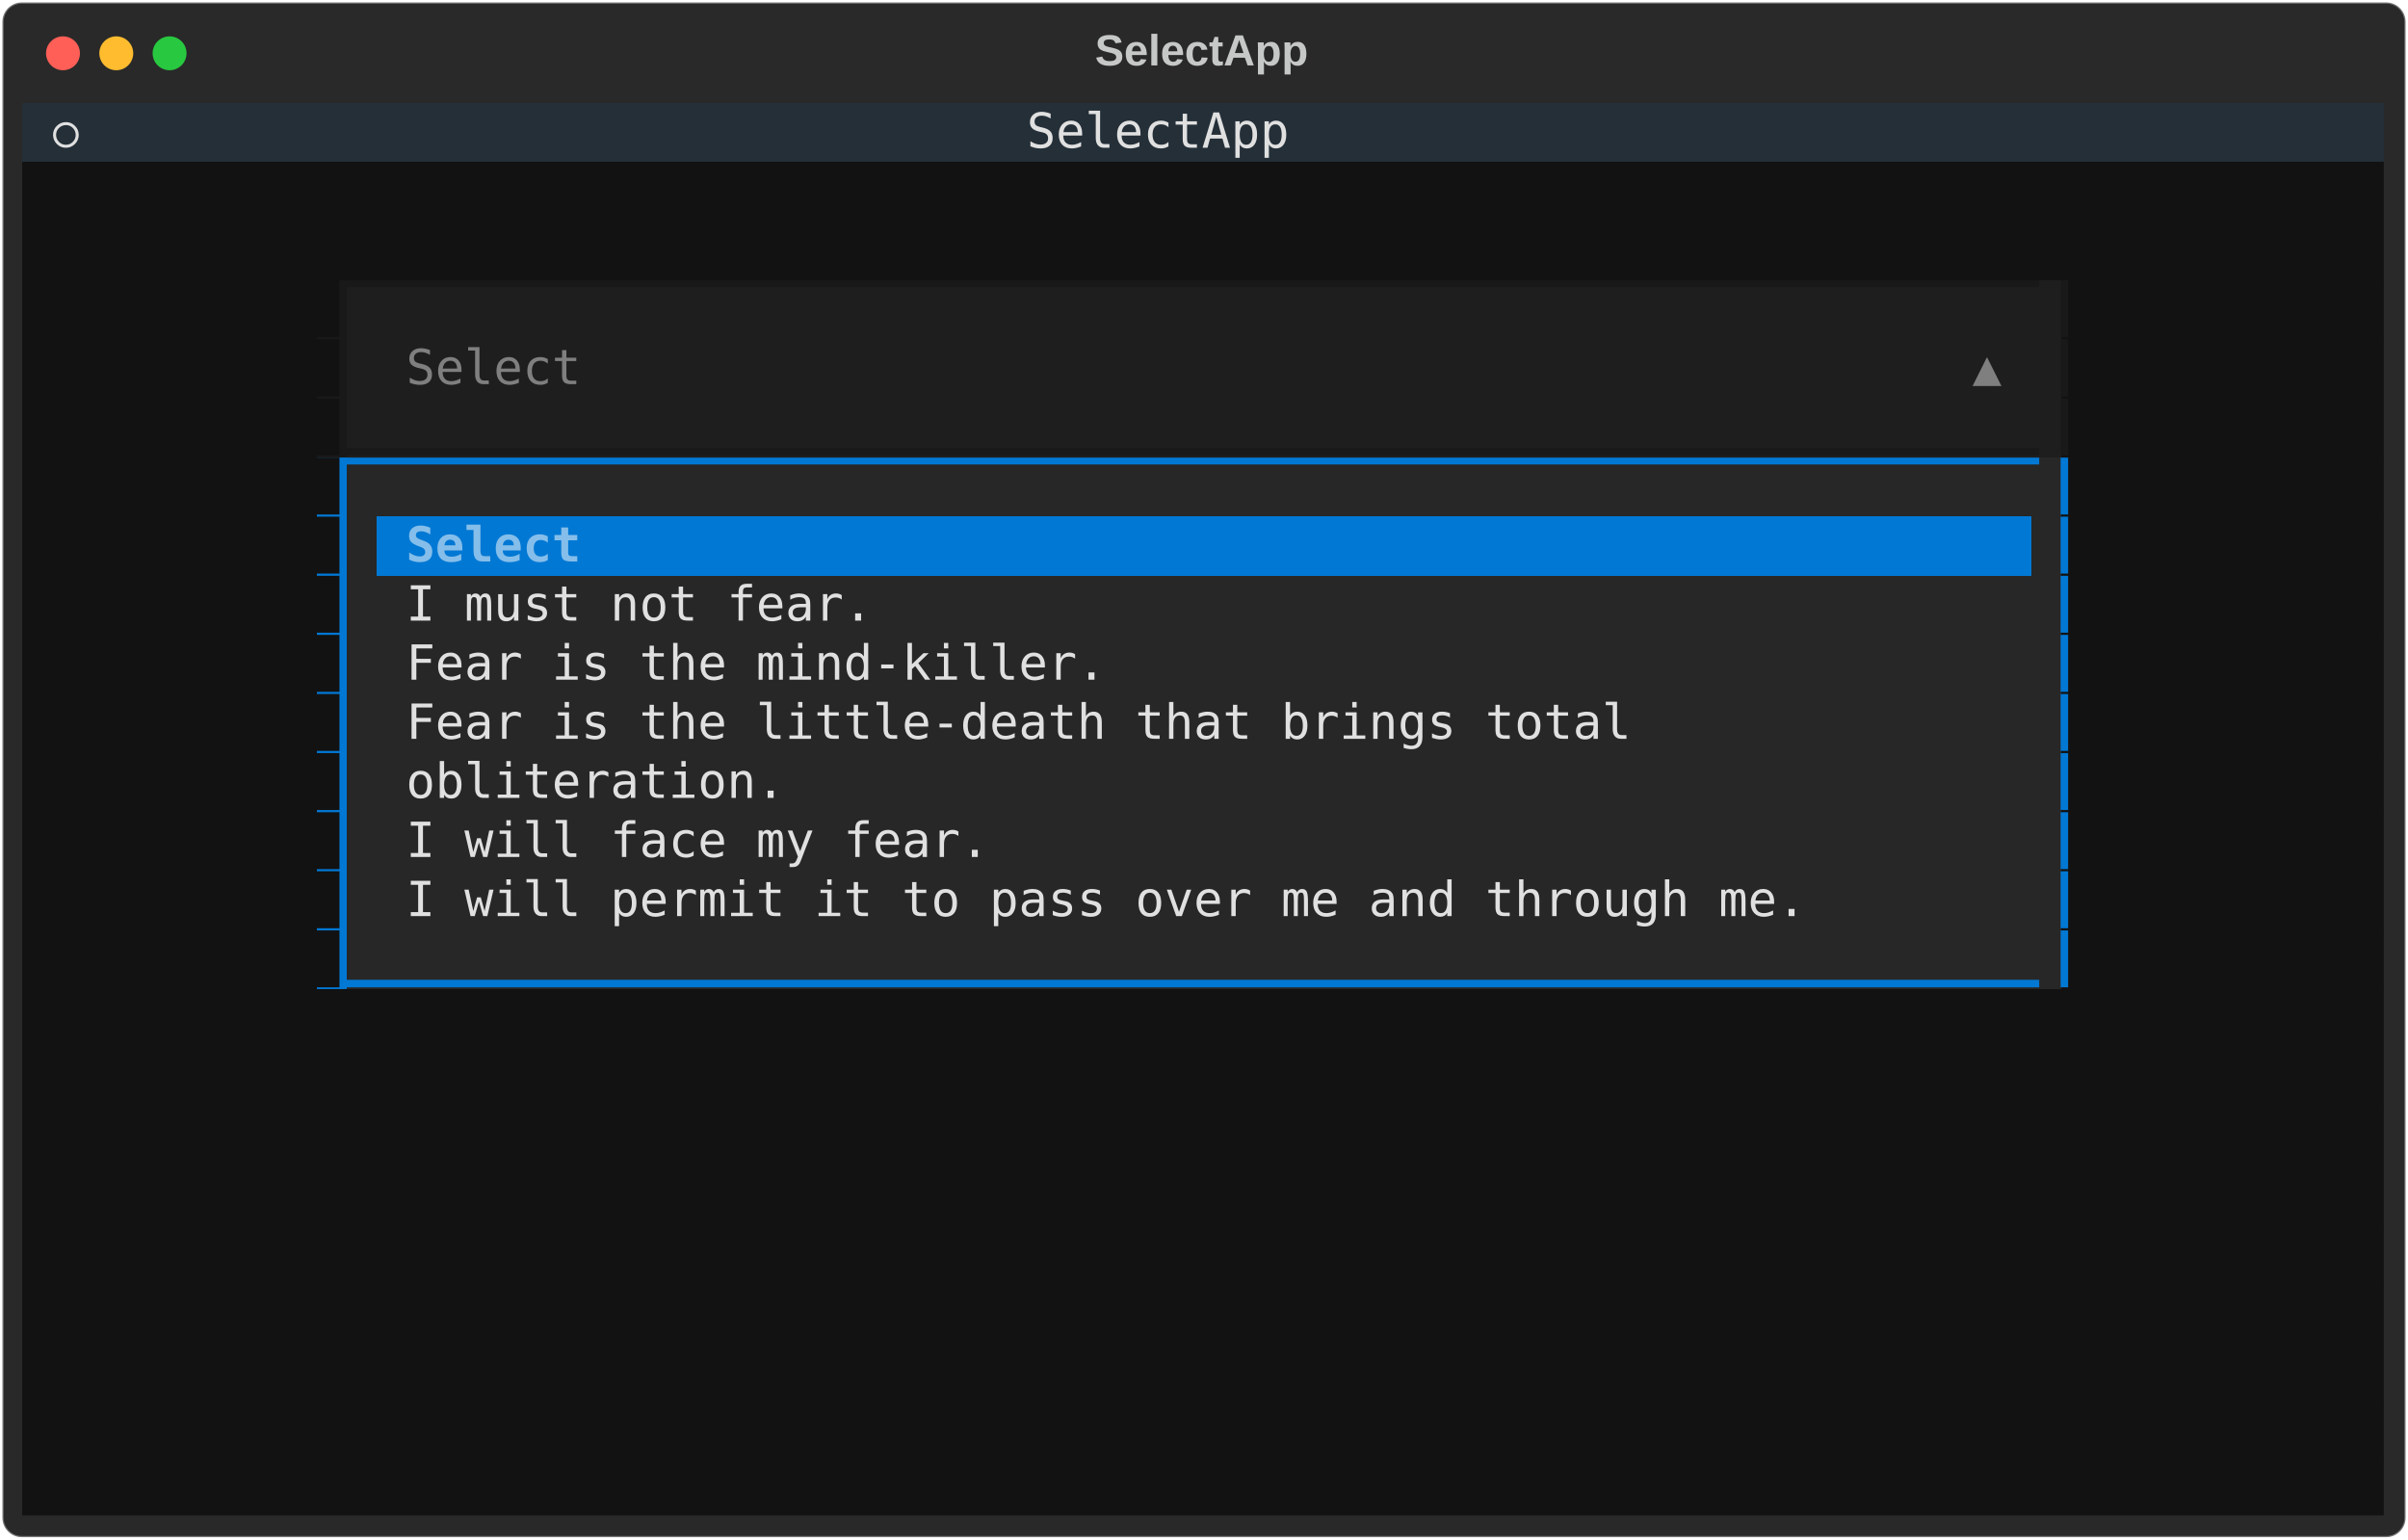
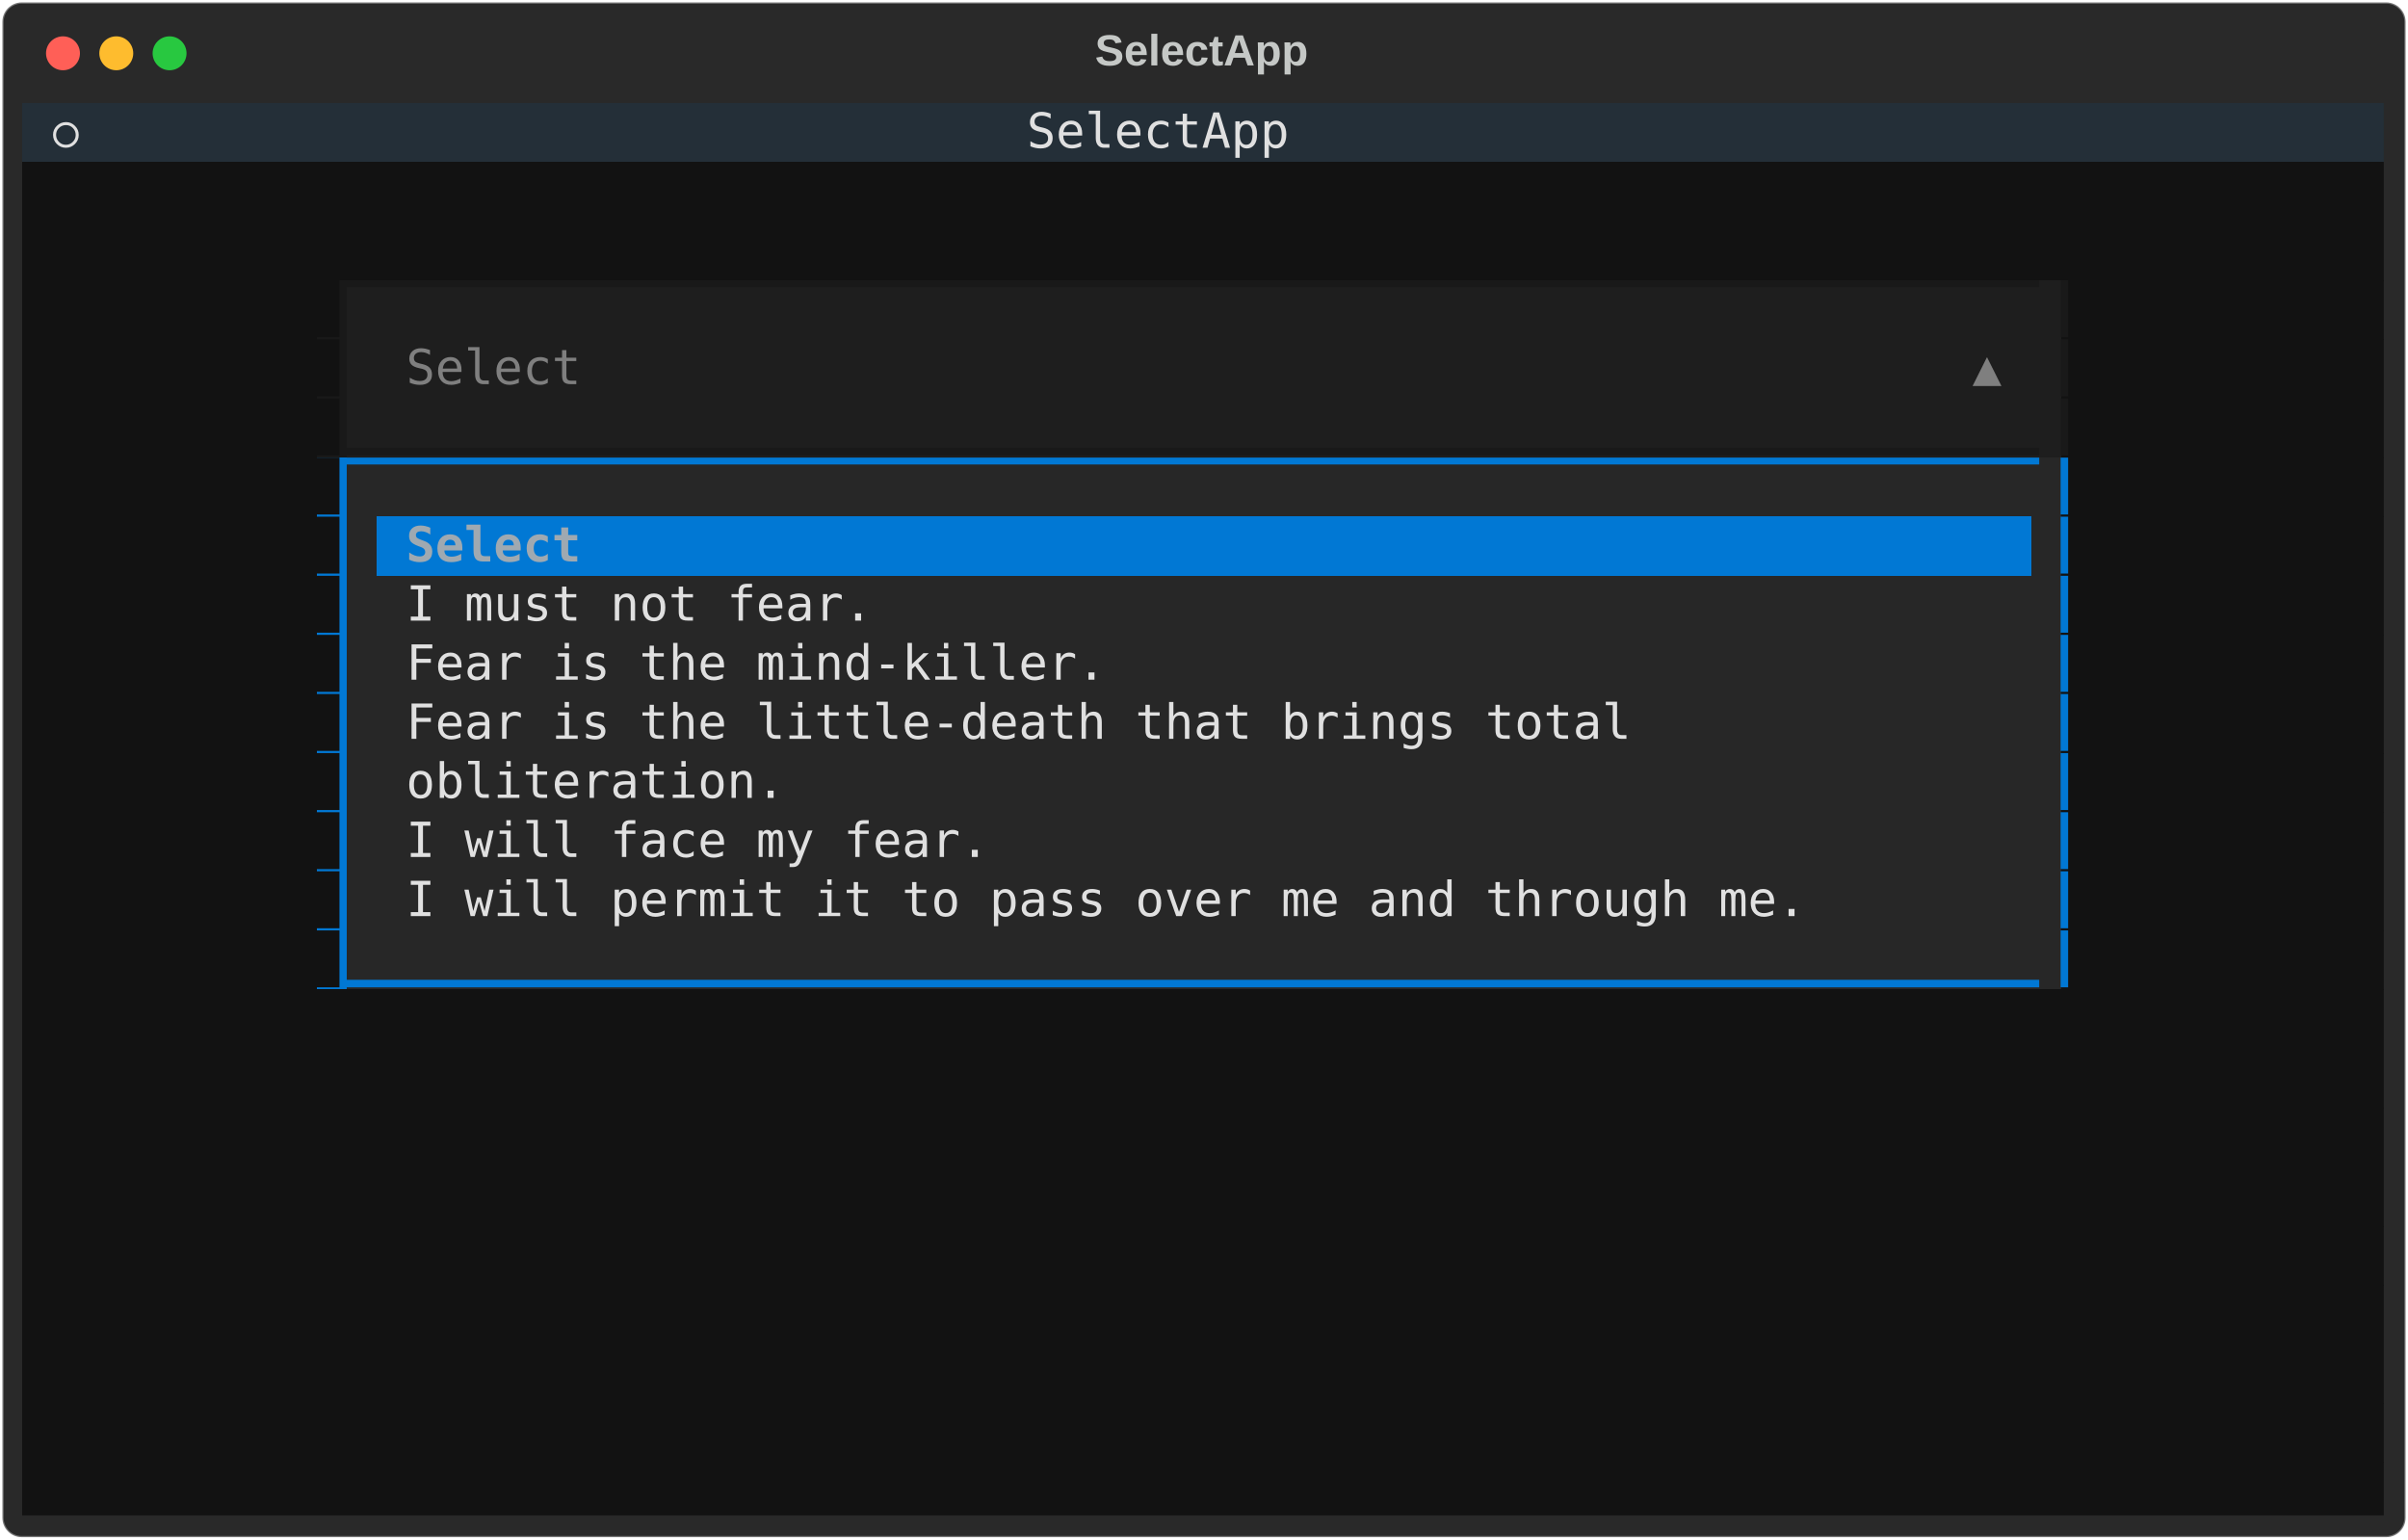
<svg xmlns="http://www.w3.org/2000/svg" class="rich-terminal" viewBox="0 0 994 635.6">
  <style>

    @font-face {
        font-family: "Fira Code";
        src: local("FiraCode-Regular"),
                url("https://cdnjs.cloudflare.com/ajax/libs/firacode/6.2.0/woff2/FiraCode-Regular.woff2") format("woff2"),
                url("https://cdnjs.cloudflare.com/ajax/libs/firacode/6.2.0/woff/FiraCode-Regular.woff") format("woff");
        font-style: normal;
        font-weight: 400;
    }
    @font-face {
        font-family: "Fira Code";
        src: local("FiraCode-Bold"),
                url("https://cdnjs.cloudflare.com/ajax/libs/firacode/6.2.0/woff2/FiraCode-Bold.woff2") format("woff2"),
                url("https://cdnjs.cloudflare.com/ajax/libs/firacode/6.2.0/woff/FiraCode-Bold.woff") format("woff");
        font-style: bold;
        font-weight: 700;
    }

    .terminal-matrix {
        font-family: Fira Code, monospace;
        font-size: 20px;
        line-height: 24.4px;
        font-variant-east-asian: full-width;
    }

    .terminal-title {
        font-size: 18px;
        font-weight: bold;
        font-family: arial;
    }

    .terminal-r1 { fill: #c5c8c6 }
.terminal-r2 { fill: #e0e0e0 }
.terminal-r3 { fill: #121212 }
.terminal-r4 { fill: #191919 }
.terminal-r5 { fill: #7f7f7f }
.terminal-r6 { fill: #0178d4 }
.terminal-r7 { fill: #ddedf9;font-weight: bold }
- .terminal-r8 { fill: #85beea;font-weight: bold }
+ .terminal-r8 { fill: #9fa9b1;font-weight: bold }
    </style>
  <defs>
    <clipPath id="terminal-clip-terminal">
      <rect x="0" y="0" width="975.0" height="584.6" />
    </clipPath>
    <clipPath id="terminal-line-0">
      <rect x="0" y="1.5" width="976" height="24.65" />
    </clipPath>
    <clipPath id="terminal-line-1">
      <rect x="0" y="25.9" width="976" height="24.65" />
    </clipPath>
    <clipPath id="terminal-line-2">
      <rect x="0" y="50.3" width="976" height="24.65" />
    </clipPath>
    <clipPath id="terminal-line-3">
      <rect x="0" y="74.7" width="976" height="24.65" />
    </clipPath>
    <clipPath id="terminal-line-4">
      <rect x="0" y="99.1" width="976" height="24.65" />
    </clipPath>
    <clipPath id="terminal-line-5">
      <rect x="0" y="123.5" width="976" height="24.65" />
    </clipPath>
    <clipPath id="terminal-line-6">
      <rect x="0" y="147.9" width="976" height="24.65" />
    </clipPath>
    <clipPath id="terminal-line-7">
      <rect x="0" y="172.3" width="976" height="24.65" />
    </clipPath>
    <clipPath id="terminal-line-8">
      <rect x="0" y="196.7" width="976" height="24.65" />
    </clipPath>
    <clipPath id="terminal-line-9">
      <rect x="0" y="221.1" width="976" height="24.65" />
    </clipPath>
    <clipPath id="terminal-line-10">
      <rect x="0" y="245.5" width="976" height="24.65" />
    </clipPath>
    <clipPath id="terminal-line-11">
      <rect x="0" y="269.9" width="976" height="24.65" />
    </clipPath>
    <clipPath id="terminal-line-12">
      <rect x="0" y="294.3" width="976" height="24.65" />
    </clipPath>
    <clipPath id="terminal-line-13">
      <rect x="0" y="318.7" width="976" height="24.65" />
    </clipPath>
    <clipPath id="terminal-line-14">
      <rect x="0" y="343.1" width="976" height="24.65" />
    </clipPath>
    <clipPath id="terminal-line-15">
      <rect x="0" y="367.5" width="976" height="24.65" />
    </clipPath>
    <clipPath id="terminal-line-16">
      <rect x="0" y="391.9" width="976" height="24.65" />
    </clipPath>
    <clipPath id="terminal-line-17">
      <rect x="0" y="416.3" width="976" height="24.65" />
    </clipPath>
    <clipPath id="terminal-line-18">
      <rect x="0" y="440.7" width="976" height="24.65" />
    </clipPath>
    <clipPath id="terminal-line-19">
      <rect x="0" y="465.1" width="976" height="24.65" />
    </clipPath>
    <clipPath id="terminal-line-20">
      <rect x="0" y="489.5" width="976" height="24.65" />
    </clipPath>
    <clipPath id="terminal-line-21">
      <rect x="0" y="513.9" width="976" height="24.65" />
    </clipPath>
    <clipPath id="terminal-line-22">
      <rect x="0" y="538.3" width="976" height="24.65" />
    </clipPath>
  </defs>
  <rect fill="#292929" stroke="rgba(255,255,255,0.35)" stroke-width="1" x="1" y="1" width="992" height="633.6" rx="8" />
  <text class="terminal-title" fill="#c5c8c6" text-anchor="middle" x="496" y="27">SelectApp</text>
  <g transform="translate(26,22)">
    <circle cx="0" cy="0" r="7" fill="#ff5f57" />
    <circle cx="22" cy="0" r="7" fill="#febc2e" />
    <circle cx="44" cy="0" r="7" fill="#28c840" />
  </g>
  <g transform="translate(9, 41)" clip-path="url(#terminal-clip-terminal)">
    <rect fill="#242f38" x="0" y="1.5" width="12.2" height="24.65" shape-rendering="crispEdges" />
    <rect fill="#242f38" x="12.2" y="1.5" width="12.2" height="24.65" shape-rendering="crispEdges" />
    <rect fill="#242f38" x="24.4" y="1.5" width="61" height="24.65" shape-rendering="crispEdges" />
    <rect fill="#242f38" x="85.4" y="1.5" width="12.2" height="24.65" shape-rendering="crispEdges" />
    <rect fill="#242f38" x="97.6" y="1.5" width="317.2" height="24.65" shape-rendering="crispEdges" />
    <rect fill="#242f38" x="414.8" y="1.5" width="109.8" height="24.65" shape-rendering="crispEdges" />
    <rect fill="#242f38" x="524.6" y="1.5" width="329.4" height="24.65" shape-rendering="crispEdges" />
    <rect fill="#242f38" x="854" y="1.5" width="12.2" height="24.65" shape-rendering="crispEdges" />
    <rect fill="#242f38" x="866.2" y="1.5" width="0" height="24.65" shape-rendering="crispEdges" />
    <rect fill="#242f38" x="866.2" y="1.5" width="109.8" height="24.65" shape-rendering="crispEdges" />
    <rect fill="#121212" x="0" y="25.9" width="976" height="24.65" shape-rendering="crispEdges" />
    <rect fill="#121212" x="0" y="50.3" width="976" height="24.65" shape-rendering="crispEdges" />
    <rect fill="#121212" x="0" y="74.7" width="122" height="24.65" shape-rendering="crispEdges" />
    <rect fill="#191919" x="122" y="74.7" width="12.2" height="24.65" shape-rendering="crispEdges" />
    <rect fill="#1e1e1e" x="134.2" y="74.7" width="707.6" height="24.65" shape-rendering="crispEdges" />
    <rect fill="#121212" x="841.8" y="74.7" width="12.2" height="24.65" shape-rendering="crispEdges" />
    <rect fill="#121212" x="854" y="74.7" width="122" height="24.65" shape-rendering="crispEdges" />
    <rect fill="#121212" x="0" y="99.1" width="122" height="24.65" shape-rendering="crispEdges" />
    <rect fill="#191919" x="122" y="99.1" width="12.2" height="24.65" shape-rendering="crispEdges" />
    <rect fill="#1e1e1e" x="134.2" y="99.1" width="24.4" height="24.65" shape-rendering="crispEdges" />
    <rect fill="#1e1e1e" x="158.6" y="99.1" width="73.2" height="24.65" shape-rendering="crispEdges" />
    <rect fill="#1e1e1e" x="231.8" y="99.1" width="573.4" height="24.65" shape-rendering="crispEdges" />
    <rect fill="#1e1e1e" x="805.2" y="99.1" width="12.2" height="24.65" shape-rendering="crispEdges" />
    <rect fill="#1e1e1e" x="817.4" y="99.1" width="24.4" height="24.65" shape-rendering="crispEdges" />
    <rect fill="#121212" x="841.8" y="99.1" width="12.2" height="24.65" shape-rendering="crispEdges" />
    <rect fill="#121212" x="854" y="99.1" width="122" height="24.65" shape-rendering="crispEdges" />
    <rect fill="#121212" x="0" y="123.5" width="122" height="24.65" shape-rendering="crispEdges" />
    <rect fill="#191919" x="122" y="123.5" width="12.2" height="24.65" shape-rendering="crispEdges" />
    <rect fill="#1e1e1e" x="134.2" y="123.5" width="707.6" height="24.65" shape-rendering="crispEdges" />
    <rect fill="#121212" x="841.8" y="123.5" width="12.2" height="24.65" shape-rendering="crispEdges" />
    <rect fill="#121212" x="854" y="123.5" width="122" height="24.65" shape-rendering="crispEdges" />
    <rect fill="#121212" x="0" y="147.9" width="122" height="24.65" shape-rendering="crispEdges" />
    <rect fill="#0178d4" x="122" y="147.9" width="12.2" height="24.65" shape-rendering="crispEdges" />
    <rect fill="#272727" x="134.2" y="147.9" width="707.6" height="24.65" shape-rendering="crispEdges" />
    <rect fill="#121212" x="841.8" y="147.9" width="12.2" height="24.65" shape-rendering="crispEdges" />
    <rect fill="#121212" x="854" y="147.9" width="122" height="24.65" shape-rendering="crispEdges" />
    <rect fill="#121212" x="0" y="172.3" width="122" height="24.65" shape-rendering="crispEdges" />
    <rect fill="#0178d4" x="122" y="172.3" width="12.2" height="24.65" shape-rendering="crispEdges" />
    <rect fill="#272727" x="134.2" y="172.3" width="12.2" height="24.65" shape-rendering="crispEdges" />
    <rect fill="#0178d4" x="146.4" y="172.3" width="12.2" height="24.65" shape-rendering="crispEdges" />
    <rect fill="#0178d4" x="158.6" y="172.3" width="73.2" height="24.65" shape-rendering="crispEdges" />
    <rect fill="#0178d4" x="231.8" y="172.3" width="597.8" height="24.65" shape-rendering="crispEdges" />
    <rect fill="#272727" x="829.6" y="172.3" width="12.2" height="24.65" shape-rendering="crispEdges" />
    <rect fill="#121212" x="841.8" y="172.3" width="12.2" height="24.65" shape-rendering="crispEdges" />
    <rect fill="#121212" x="854" y="172.3" width="122" height="24.65" shape-rendering="crispEdges" />
    <rect fill="#121212" x="0" y="196.7" width="122" height="24.65" shape-rendering="crispEdges" />
    <rect fill="#0178d4" x="122" y="196.7" width="12.2" height="24.65" shape-rendering="crispEdges" />
    <rect fill="#272727" x="134.2" y="196.7" width="12.2" height="24.65" shape-rendering="crispEdges" />
    <rect fill="#272727" x="146.4" y="196.7" width="12.2" height="24.65" shape-rendering="crispEdges" />
    <rect fill="#272727" x="158.6" y="196.7" width="195.2" height="24.65" shape-rendering="crispEdges" />
    <rect fill="#272727" x="353.8" y="196.7" width="475.8" height="24.65" shape-rendering="crispEdges" />
    <rect fill="#272727" x="829.6" y="196.7" width="12.2" height="24.65" shape-rendering="crispEdges" />
    <rect fill="#121212" x="841.8" y="196.7" width="12.2" height="24.65" shape-rendering="crispEdges" />
    <rect fill="#121212" x="854" y="196.7" width="122" height="24.65" shape-rendering="crispEdges" />
    <rect fill="#121212" x="0" y="221.1" width="122" height="24.65" shape-rendering="crispEdges" />
    <rect fill="#0178d4" x="122" y="221.1" width="12.2" height="24.65" shape-rendering="crispEdges" />
    <rect fill="#272727" x="134.2" y="221.1" width="12.2" height="24.65" shape-rendering="crispEdges" />
    <rect fill="#272727" x="146.4" y="221.1" width="12.2" height="24.65" shape-rendering="crispEdges" />
    <rect fill="#272727" x="158.6" y="221.1" width="292.8" height="24.65" shape-rendering="crispEdges" />
    <rect fill="#272727" x="451.4" y="221.1" width="378.2" height="24.65" shape-rendering="crispEdges" />
    <rect fill="#272727" x="829.6" y="221.1" width="12.2" height="24.65" shape-rendering="crispEdges" />
    <rect fill="#121212" x="841.8" y="221.1" width="12.2" height="24.65" shape-rendering="crispEdges" />
    <rect fill="#121212" x="854" y="221.1" width="122" height="24.65" shape-rendering="crispEdges" />
    <rect fill="#121212" x="0" y="245.5" width="122" height="24.65" shape-rendering="crispEdges" />
    <rect fill="#0178d4" x="122" y="245.5" width="12.2" height="24.65" shape-rendering="crispEdges" />
    <rect fill="#272727" x="134.2" y="245.5" width="12.2" height="24.65" shape-rendering="crispEdges" />
    <rect fill="#272727" x="146.4" y="245.5" width="12.2" height="24.65" shape-rendering="crispEdges" />
    <rect fill="#272727" x="158.6" y="245.5" width="512.4" height="24.65" shape-rendering="crispEdges" />
    <rect fill="#272727" x="671" y="245.5" width="158.6" height="24.65" shape-rendering="crispEdges" />
    <rect fill="#272727" x="829.6" y="245.5" width="12.2" height="24.65" shape-rendering="crispEdges" />
    <rect fill="#121212" x="841.8" y="245.5" width="12.2" height="24.65" shape-rendering="crispEdges" />
    <rect fill="#121212" x="854" y="245.5" width="122" height="24.65" shape-rendering="crispEdges" />
    <rect fill="#121212" x="0" y="269.9" width="122" height="24.65" shape-rendering="crispEdges" />
    <rect fill="#0178d4" x="122" y="269.9" width="12.2" height="24.65" shape-rendering="crispEdges" />
    <rect fill="#272727" x="134.2" y="269.9" width="12.2" height="24.65" shape-rendering="crispEdges" />
    <rect fill="#272727" x="146.4" y="269.9" width="12.2" height="24.65" shape-rendering="crispEdges" />
    <rect fill="#272727" x="158.6" y="269.9" width="158.6" height="24.65" shape-rendering="crispEdges" />
    <rect fill="#272727" x="317.2" y="269.9" width="512.4" height="24.65" shape-rendering="crispEdges" />
    <rect fill="#272727" x="829.6" y="269.9" width="12.2" height="24.65" shape-rendering="crispEdges" />
    <rect fill="#121212" x="841.8" y="269.9" width="12.2" height="24.65" shape-rendering="crispEdges" />
    <rect fill="#121212" x="854" y="269.9" width="122" height="24.65" shape-rendering="crispEdges" />
    <rect fill="#121212" x="0" y="294.3" width="122" height="24.65" shape-rendering="crispEdges" />
    <rect fill="#0178d4" x="122" y="294.3" width="12.2" height="24.65" shape-rendering="crispEdges" />
    <rect fill="#272727" x="134.2" y="294.3" width="12.2" height="24.65" shape-rendering="crispEdges" />
    <rect fill="#272727" x="146.4" y="294.3" width="12.2" height="24.65" shape-rendering="crispEdges" />
    <rect fill="#272727" x="158.6" y="294.3" width="244" height="24.65" shape-rendering="crispEdges" />
    <rect fill="#272727" x="402.6" y="294.3" width="427" height="24.65" shape-rendering="crispEdges" />
    <rect fill="#272727" x="829.6" y="294.3" width="12.2" height="24.65" shape-rendering="crispEdges" />
    <rect fill="#121212" x="841.8" y="294.3" width="12.2" height="24.65" shape-rendering="crispEdges" />
    <rect fill="#121212" x="854" y="294.3" width="122" height="24.65" shape-rendering="crispEdges" />
    <rect fill="#121212" x="0" y="318.7" width="122" height="24.65" shape-rendering="crispEdges" />
    <rect fill="#0178d4" x="122" y="318.7" width="12.2" height="24.65" shape-rendering="crispEdges" />
    <rect fill="#272727" x="134.2" y="318.7" width="12.2" height="24.65" shape-rendering="crispEdges" />
    <rect fill="#272727" x="146.4" y="318.7" width="12.2" height="24.65" shape-rendering="crispEdges" />
    <rect fill="#272727" x="158.6" y="318.7" width="585.6" height="24.65" shape-rendering="crispEdges" />
    <rect fill="#272727" x="744.2" y="318.7" width="85.4" height="24.65" shape-rendering="crispEdges" />
    <rect fill="#272727" x="829.6" y="318.7" width="12.2" height="24.65" shape-rendering="crispEdges" />
    <rect fill="#121212" x="841.8" y="318.7" width="12.2" height="24.65" shape-rendering="crispEdges" />
    <rect fill="#121212" x="854" y="318.7" width="122" height="24.65" shape-rendering="crispEdges" />
    <rect fill="#121212" x="0" y="343.1" width="122" height="24.65" shape-rendering="crispEdges" />
    <rect fill="#0178d4" x="122" y="343.1" width="12.2" height="24.65" shape-rendering="crispEdges" />
    <rect fill="#272727" x="134.2" y="343.1" width="707.6" height="24.65" shape-rendering="crispEdges" />
    <rect fill="#121212" x="841.8" y="343.1" width="12.2" height="24.65" shape-rendering="crispEdges" />
    <rect fill="#121212" x="854" y="343.1" width="122" height="24.65" shape-rendering="crispEdges" />
    <rect fill="#121212" x="0" y="367.5" width="976" height="24.65" shape-rendering="crispEdges" />
    <rect fill="#121212" x="0" y="391.9" width="976" height="24.65" shape-rendering="crispEdges" />
    <rect fill="#121212" x="0" y="416.3" width="976" height="24.65" shape-rendering="crispEdges" />
    <rect fill="#121212" x="0" y="440.7" width="976" height="24.65" shape-rendering="crispEdges" />
    <rect fill="#121212" x="0" y="465.1" width="976" height="24.65" shape-rendering="crispEdges" />
    <rect fill="#121212" x="0" y="489.5" width="976" height="24.65" shape-rendering="crispEdges" />
    <rect fill="#121212" x="0" y="513.9" width="976" height="24.65" shape-rendering="crispEdges" />
    <rect fill="#121212" x="0" y="538.3" width="976" height="24.65" shape-rendering="crispEdges" />
    <rect fill="#121212" x="0" y="562.7" width="976" height="24.65" shape-rendering="crispEdges" />
    <g class="terminal-matrix">
      <text class="terminal-r2" x="12.2" y="20" textLength="12.2" clip-path="url(#terminal-line-0)">⭘</text>
      <text class="terminal-r2" x="414.8" y="20" textLength="109.8" clip-path="url(#terminal-line-0)">SelectApp</text>
      <text class="terminal-r1" x="976" y="20" textLength="12.2" clip-path="url(#terminal-line-0)">
</text>
      <text class="terminal-r1" x="976" y="44.4" textLength="12.2" clip-path="url(#terminal-line-1)">
</text>
      <text class="terminal-r1" x="976" y="68.8" textLength="12.2" clip-path="url(#terminal-line-2)">
</text>
      <text class="terminal-r3" x="122" y="93.2" textLength="12.2" clip-path="url(#terminal-line-3)">▊</text>
      <text class="terminal-r4" x="134.2" y="93.2" textLength="707.6" clip-path="url(#terminal-line-3)">▔▔▔▔▔▔▔▔▔▔▔▔▔▔▔▔▔▔▔▔▔▔▔▔▔▔▔▔▔▔▔▔▔▔▔▔▔▔▔▔▔▔▔▔▔▔▔▔▔▔▔▔▔▔▔▔▔▔</text>
      <text class="terminal-r4" x="841.8" y="93.2" textLength="12.2" clip-path="url(#terminal-line-3)">▎</text>
      <text class="terminal-r1" x="976" y="93.2" textLength="12.2" clip-path="url(#terminal-line-3)">
</text>
      <text class="terminal-r3" x="122" y="117.6" textLength="12.2" clip-path="url(#terminal-line-4)">▊</text>
      <text class="terminal-r5" x="158.6" y="117.6" textLength="73.2" clip-path="url(#terminal-line-4)">Select</text>
      <text class="terminal-r5" x="805.2" y="117.6" textLength="12.2" clip-path="url(#terminal-line-4)">▲</text>
      <text class="terminal-r4" x="841.8" y="117.6" textLength="12.2" clip-path="url(#terminal-line-4)">▎</text>
      <text class="terminal-r1" x="976" y="117.6" textLength="12.2" clip-path="url(#terminal-line-4)">
</text>
      <text class="terminal-r3" x="122" y="142" textLength="12.2" clip-path="url(#terminal-line-5)">▊</text>
      <text class="terminal-r4" x="134.2" y="142" textLength="707.6" clip-path="url(#terminal-line-5)">▁▁▁▁▁▁▁▁▁▁▁▁▁▁▁▁▁▁▁▁▁▁▁▁▁▁▁▁▁▁▁▁▁▁▁▁▁▁▁▁▁▁▁▁▁▁▁▁▁▁▁▁▁▁▁▁▁▁</text>
      <text class="terminal-r4" x="841.8" y="142" textLength="12.2" clip-path="url(#terminal-line-5)">▎</text>
      <text class="terminal-r1" x="976" y="142" textLength="12.2" clip-path="url(#terminal-line-5)">
</text>
      <text class="terminal-r3" x="122" y="166.4" textLength="12.2" clip-path="url(#terminal-line-6)">▊</text>
      <text class="terminal-r6" x="134.2" y="166.4" textLength="707.6" clip-path="url(#terminal-line-6)">▔▔▔▔▔▔▔▔▔▔▔▔▔▔▔▔▔▔▔▔▔▔▔▔▔▔▔▔▔▔▔▔▔▔▔▔▔▔▔▔▔▔▔▔▔▔▔▔▔▔▔▔▔▔▔▔▔▔</text>
      <text class="terminal-r6" x="841.8" y="166.4" textLength="12.2" clip-path="url(#terminal-line-6)">▎</text>
      <text class="terminal-r1" x="976" y="166.4" textLength="12.2" clip-path="url(#terminal-line-6)">
</text>
      <text class="terminal-r3" x="122" y="190.8" textLength="12.2" clip-path="url(#terminal-line-7)">▊</text>
      <text class="terminal-r8" x="158.6" y="190.8" textLength="73.2" clip-path="url(#terminal-line-7)">Select</text>
      <text class="terminal-r6" x="841.8" y="190.8" textLength="12.2" clip-path="url(#terminal-line-7)">▎</text>
      <text class="terminal-r1" x="976" y="190.8" textLength="12.2" clip-path="url(#terminal-line-7)">
</text>
      <text class="terminal-r3" x="122" y="215.2" textLength="12.2" clip-path="url(#terminal-line-8)">▊</text>
      <text class="terminal-r2" x="158.6" y="215.2" textLength="195.2" clip-path="url(#terminal-line-8)">I must not fear.</text>
      <text class="terminal-r6" x="841.8" y="215.2" textLength="12.2" clip-path="url(#terminal-line-8)">▎</text>
      <text class="terminal-r1" x="976" y="215.2" textLength="12.2" clip-path="url(#terminal-line-8)">
</text>
      <text class="terminal-r3" x="122" y="239.6" textLength="12.2" clip-path="url(#terminal-line-9)">▊</text>
      <text class="terminal-r2" x="158.6" y="239.6" textLength="292.8" clip-path="url(#terminal-line-9)">Fear is the mind-killer.</text>
      <text class="terminal-r6" x="841.8" y="239.6" textLength="12.2" clip-path="url(#terminal-line-9)">▎</text>
      <text class="terminal-r1" x="976" y="239.6" textLength="12.2" clip-path="url(#terminal-line-9)">
</text>
      <text class="terminal-r3" x="122" y="264" textLength="12.2" clip-path="url(#terminal-line-10)">▊</text>
      <text class="terminal-r2" x="158.6" y="264" textLength="512.4" clip-path="url(#terminal-line-10)">Fear is the little-death that brings total</text>
      <text class="terminal-r6" x="841.8" y="264" textLength="12.2" clip-path="url(#terminal-line-10)">▎</text>
      <text class="terminal-r1" x="976" y="264" textLength="12.2" clip-path="url(#terminal-line-10)">
</text>
      <text class="terminal-r3" x="122" y="288.4" textLength="12.2" clip-path="url(#terminal-line-11)">▊</text>
      <text class="terminal-r2" x="158.6" y="288.4" textLength="158.6" clip-path="url(#terminal-line-11)">obliteration.</text>
      <text class="terminal-r6" x="841.8" y="288.4" textLength="12.2" clip-path="url(#terminal-line-11)">▎</text>
      <text class="terminal-r1" x="976" y="288.4" textLength="12.2" clip-path="url(#terminal-line-11)">
</text>
      <text class="terminal-r3" x="122" y="312.8" textLength="12.2" clip-path="url(#terminal-line-12)">▊</text>
      <text class="terminal-r2" x="158.6" y="312.8" textLength="244" clip-path="url(#terminal-line-12)">I will face my fear.</text>
      <text class="terminal-r6" x="841.8" y="312.8" textLength="12.2" clip-path="url(#terminal-line-12)">▎</text>
      <text class="terminal-r1" x="976" y="312.8" textLength="12.2" clip-path="url(#terminal-line-12)">
</text>
      <text class="terminal-r3" x="122" y="337.2" textLength="12.2" clip-path="url(#terminal-line-13)">▊</text>
      <text class="terminal-r2" x="158.6" y="337.2" textLength="585.6" clip-path="url(#terminal-line-13)">I will permit it to pass over me and through me.</text>
      <text class="terminal-r6" x="841.8" y="337.2" textLength="12.2" clip-path="url(#terminal-line-13)">▎</text>
      <text class="terminal-r1" x="976" y="337.2" textLength="12.2" clip-path="url(#terminal-line-13)">
</text>
      <text class="terminal-r3" x="122" y="361.6" textLength="12.2" clip-path="url(#terminal-line-14)">▊</text>
      <text class="terminal-r6" x="134.2" y="361.6" textLength="707.6" clip-path="url(#terminal-line-14)">▁▁▁▁▁▁▁▁▁▁▁▁▁▁▁▁▁▁▁▁▁▁▁▁▁▁▁▁▁▁▁▁▁▁▁▁▁▁▁▁▁▁▁▁▁▁▁▁▁▁▁▁▁▁▁▁▁▁</text>
      <text class="terminal-r6" x="841.8" y="361.6" textLength="12.2" clip-path="url(#terminal-line-14)">▎</text>
      <text class="terminal-r1" x="976" y="361.6" textLength="12.2" clip-path="url(#terminal-line-14)">
</text>
      <text class="terminal-r1" x="976" y="386" textLength="12.2" clip-path="url(#terminal-line-15)">
</text>
      <text class="terminal-r1" x="976" y="410.4" textLength="12.2" clip-path="url(#terminal-line-16)">
</text>
      <text class="terminal-r1" x="976" y="434.8" textLength="12.2" clip-path="url(#terminal-line-17)">
</text>
      <text class="terminal-r1" x="976" y="459.2" textLength="12.2" clip-path="url(#terminal-line-18)">
</text>
      <text class="terminal-r1" x="976" y="483.6" textLength="12.2" clip-path="url(#terminal-line-19)">
</text>
      <text class="terminal-r1" x="976" y="508" textLength="12.2" clip-path="url(#terminal-line-20)">
</text>
      <text class="terminal-r1" x="976" y="532.4" textLength="12.2" clip-path="url(#terminal-line-21)">
</text>
      <text class="terminal-r1" x="976" y="556.8" textLength="12.2" clip-path="url(#terminal-line-22)">
</text>
    </g>
  </g>
</svg>
